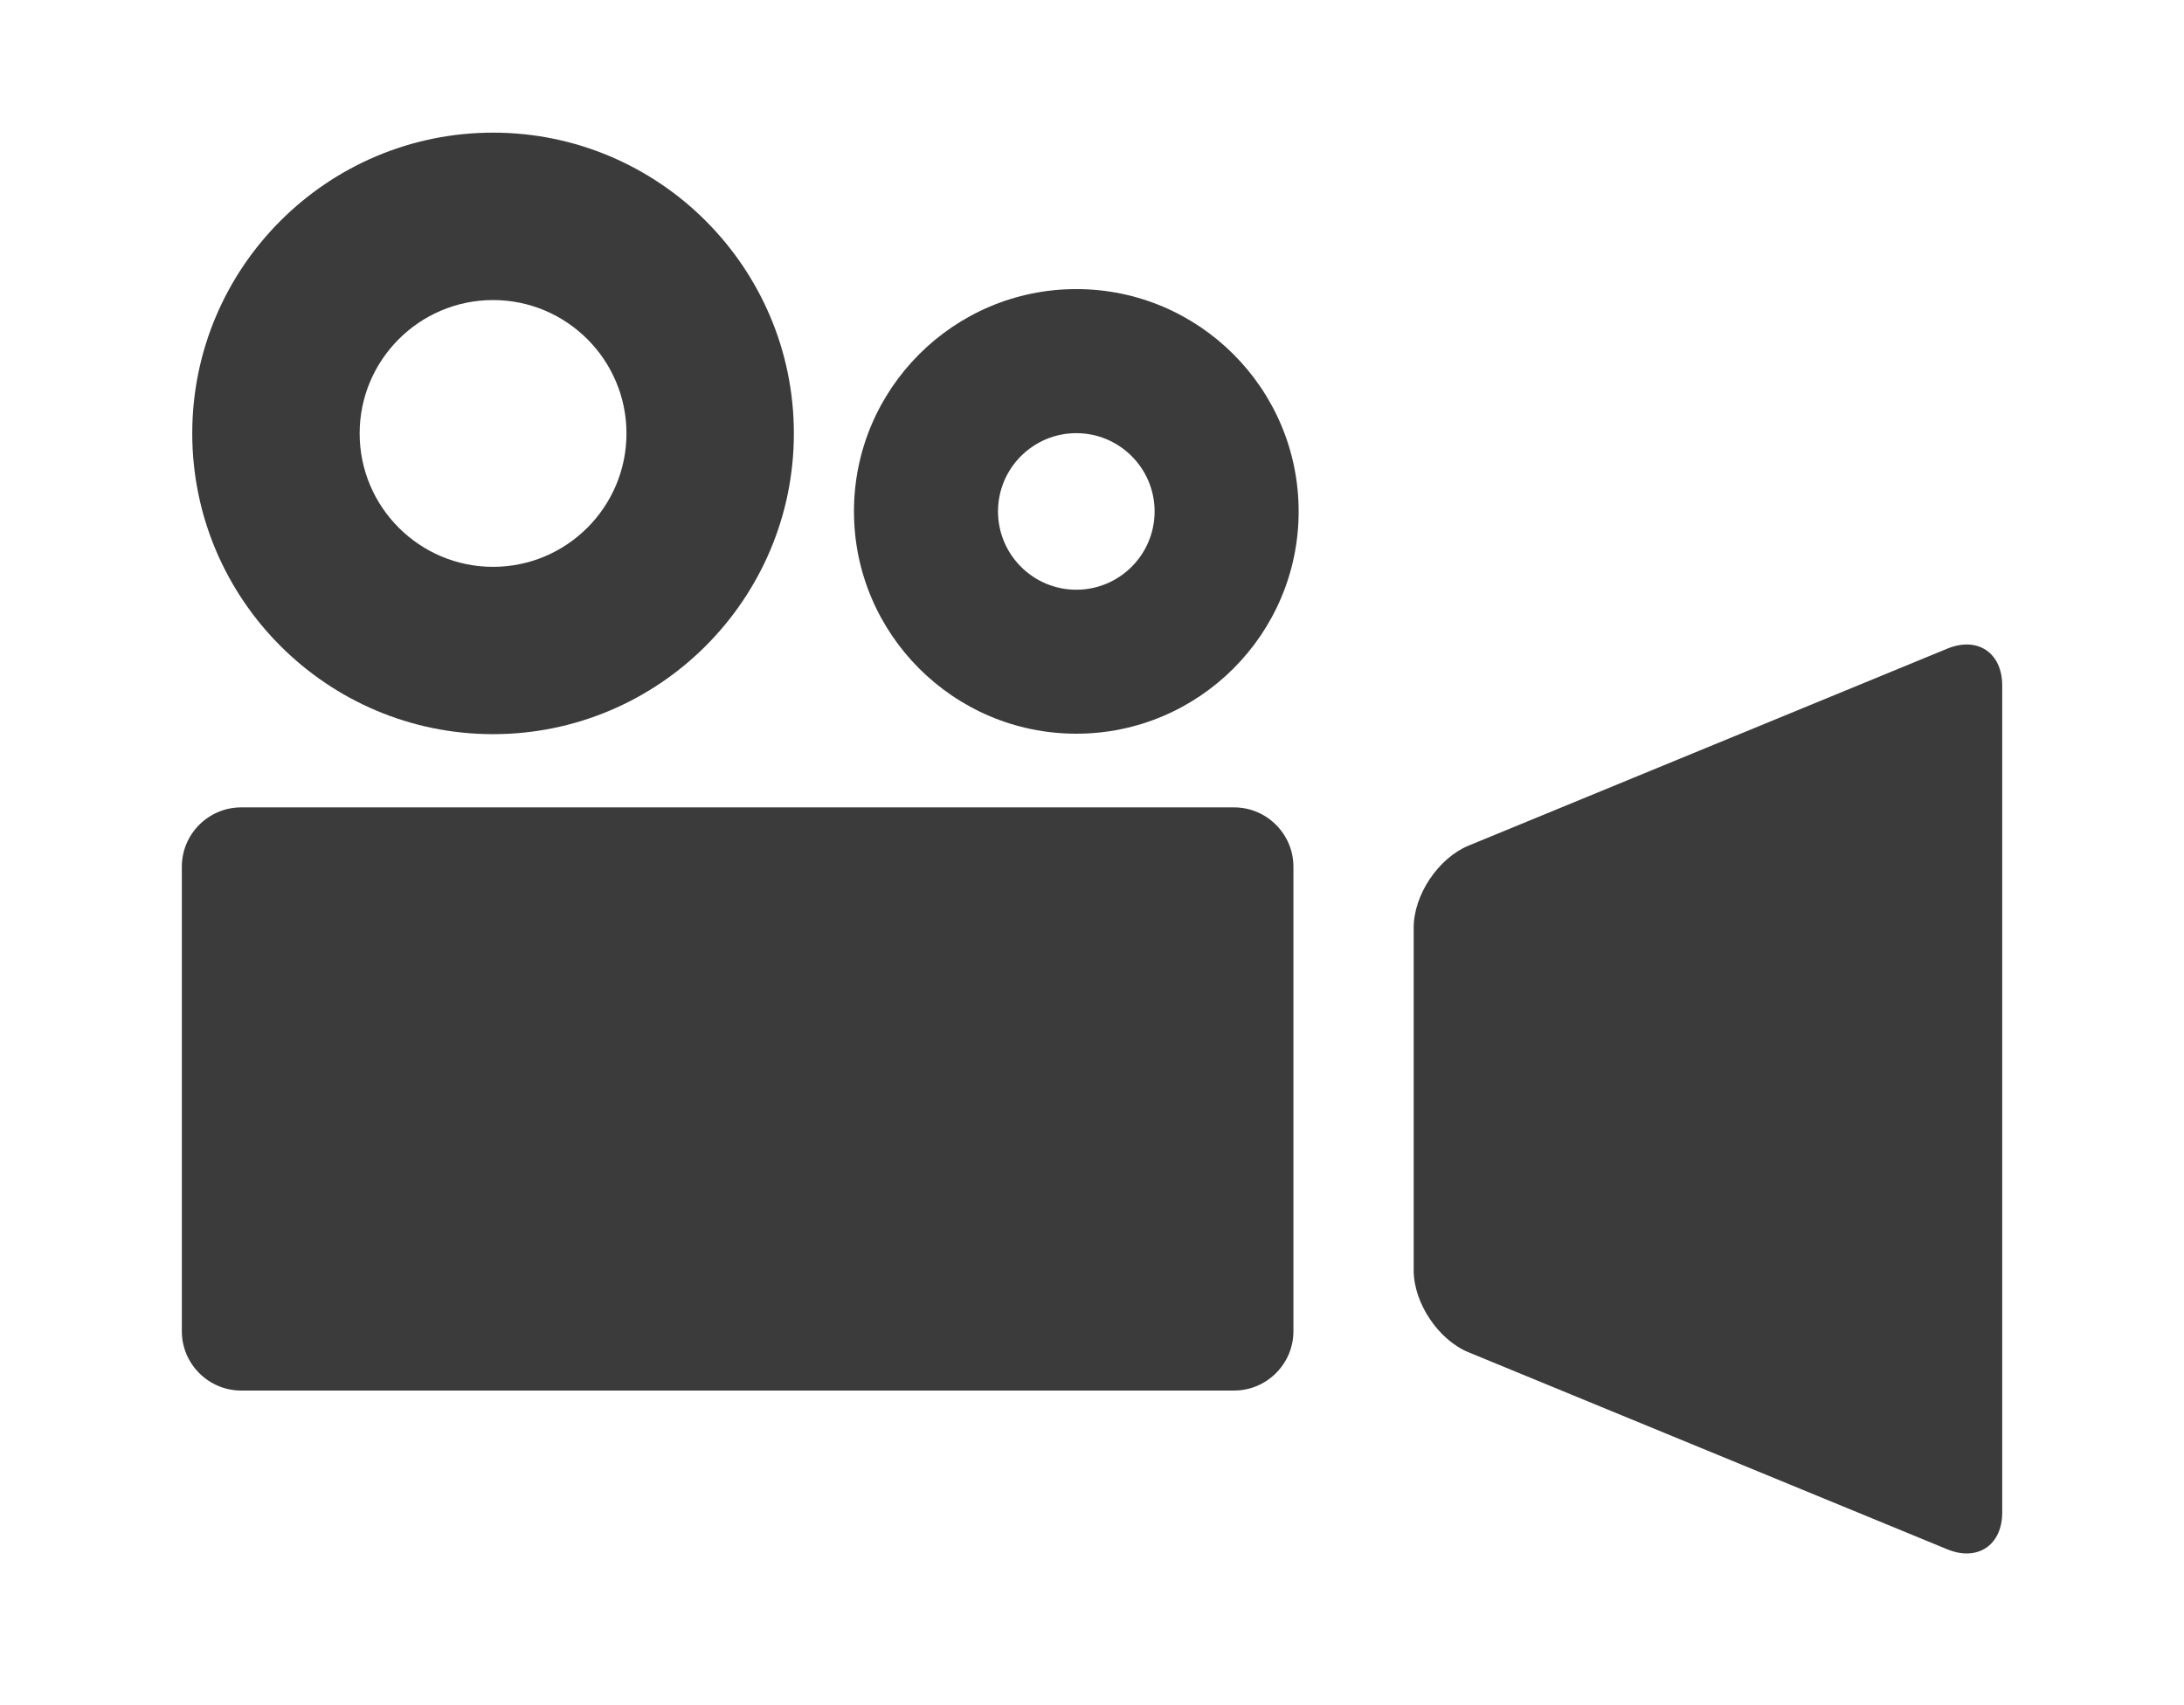
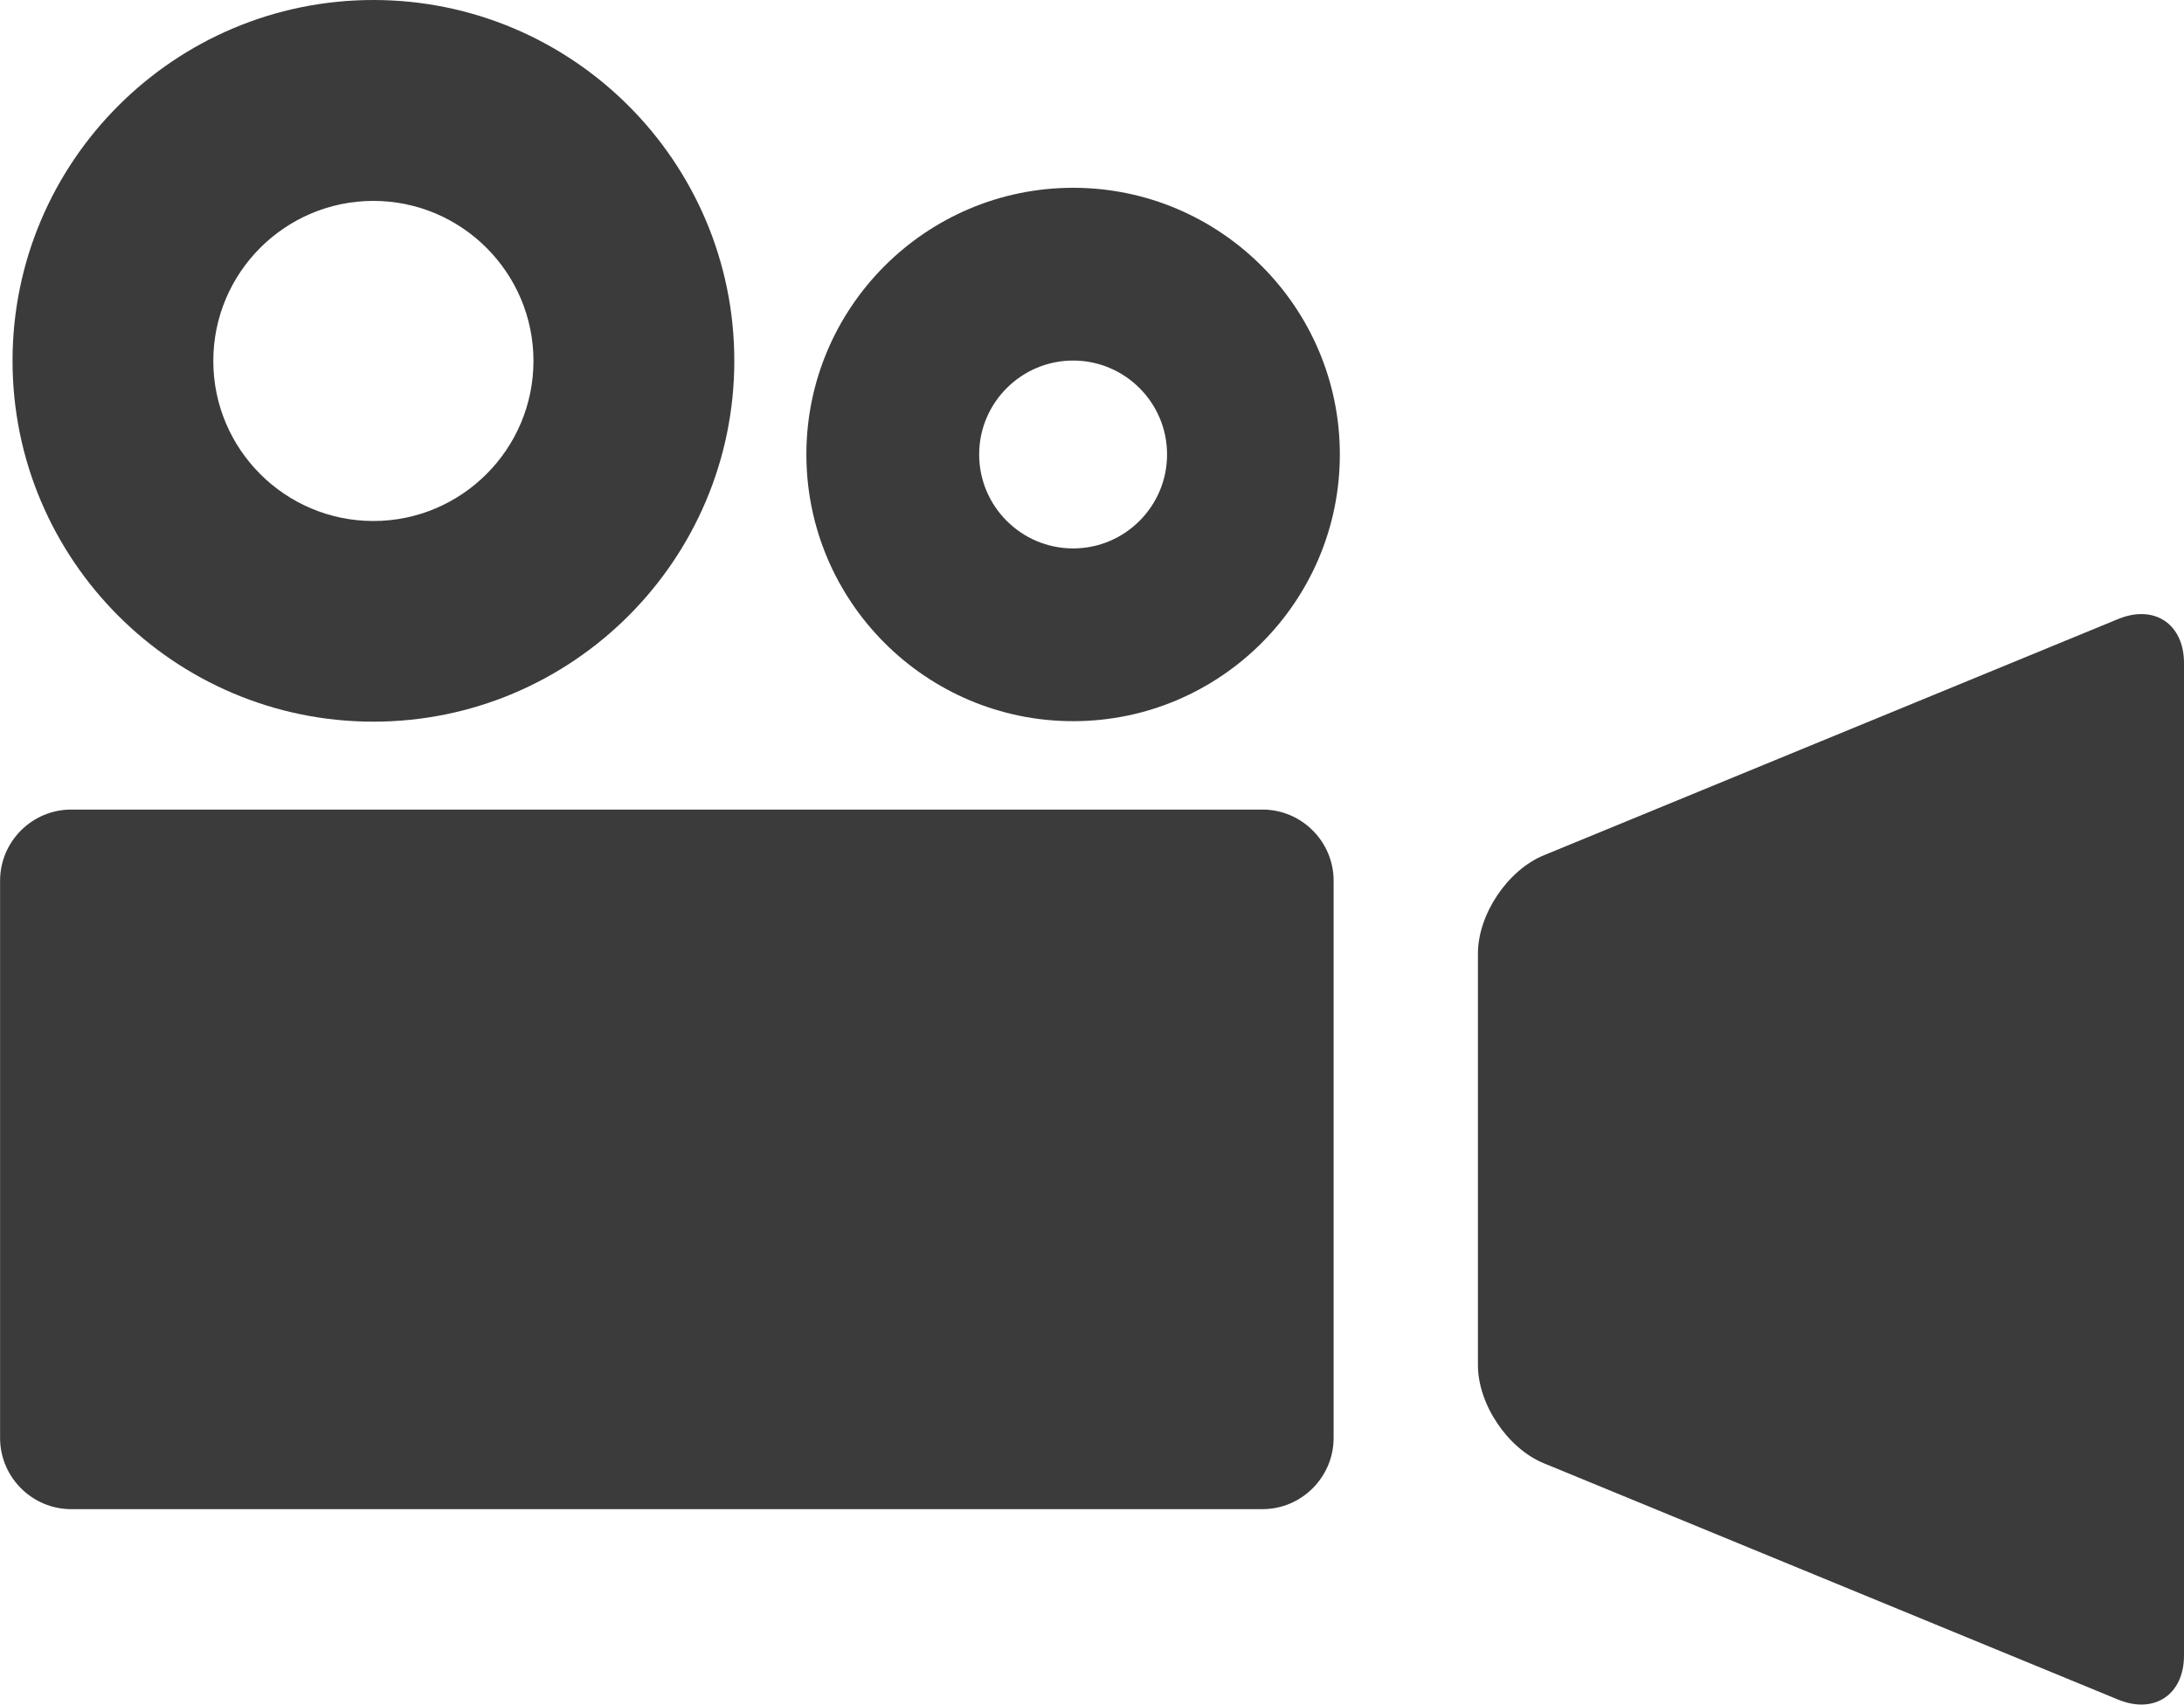
- <svg xmlns="http://www.w3.org/2000/svg" version="1.1" id="Layer_1" x="0px" y="0px" width="52.188px" height="40.736px" viewBox="-78.938 -1.854 52.188 40.736" enable-background="new -78.938 -1.854 52.188 40.736" xml:space="preserve">
+ <svg xmlns="http://www.w3.org/2000/svg" version="1.1" id="Layer_1" x="0px" y="0px" width="27px" height="21.077px" viewBox="-66.343 7.756 27 21.077" enable-background="new -66.343 7.756 27 21.077" xml:space="preserve">
  <path fill="none" d="M0,0h48v48H0V0z" />
  <g>
    <g>
-       <path fill="#3B3B3B" d="M-48.031,29.962c0,0.779-0.638,1.417-1.417,1.417h-23.728c-0.78,0-1.417-0.638-1.417-1.417V18.859    c0-0.78,0.638-1.417,1.417-1.417h23.728c0.78,0,1.417,0.638,1.417,1.417V29.962z" />
+       <path fill="#3B3B3B" d="M-49.856,25.536c0,0.484-0.396,0.88-0.879,0.88h-14.728c-0.484,0-0.879-0.396-0.879-0.88v-6.891    c0-0.484,0.396-0.879,0.879-0.879h14.728c0.484,0,0.879,0.396,0.879,0.879V25.536z" />
    </g>
    <g>
-       <path fill="#3B3B3B" d="M-31.094,34.296c0,0.779-0.59,1.174-1.311,0.878l-11.441-4.709c-0.721-0.296-1.311-1.177-1.311-1.956    v-8.196c0-0.78,0.59-1.66,1.311-1.957l11.441-4.708c0.721-0.297,1.311,0.098,1.311,0.878V34.296z" />
+       <path fill="#3B3B3B" d="M-39.343,28.226c0,0.483-0.367,0.729-0.814,0.545l-7.102-2.923c-0.447-0.184-0.813-0.73-0.813-1.214    v-5.087c0-0.484,0.366-1.031,0.813-1.215l7.102-2.922c0.447-0.184,0.814,0.061,0.814,0.545V28.226z" />
    </g>
    <g>
-       <path fill="#3B3B3B" d="M-67.156,15.692c-3.963,0-7.188-3.224-7.188-7.188s3.224-7.188,7.188-7.188s7.188,3.224,7.188,7.188    S-63.193,15.692-67.156,15.692z M-67.156,5.317c-1.758,0-3.188,1.43-3.188,3.188s1.43,3.188,3.188,3.188s3.188-1.43,3.188-3.188    S-65.398,5.317-67.156,5.317z" />
+       <path fill="#3B3B3B" d="M-61.727,16.679c-2.459,0-4.461-2.001-4.461-4.462s2-4.461,4.461-4.461s4.462,2,4.462,4.461    S-59.267,16.679-61.727,16.679z M-61.727,10.24c-1.091,0-1.979,0.887-1.979,1.979s0.888,1.979,1.979,1.979    c1.091,0,1.979-0.888,1.979-1.979S-60.636,10.24-61.727,10.24z" />
    </g>
    <g>
-       <path fill="#3B3B3B" d="M-53.219,15.681c-2.929,0-5.313-2.383-5.313-5.313s2.383-5.313,5.313-5.313s5.313,2.383,5.313,5.313    S-50.29,15.681-53.219,15.681z M-53.219,8.498c-1.031,0-1.871,0.839-1.871,1.871s0.839,1.871,1.871,1.871s1.871-0.839,1.871-1.871    S-52.188,8.498-53.219,8.498z" />
+       <path fill="#3B3B3B" d="M-53.076,16.673c-1.819,0-3.298-1.48-3.298-3.298s1.479-3.297,3.298-3.297    c1.818,0,3.297,1.479,3.297,3.297S-51.258,16.673-53.076,16.673z M-53.076,12.214c-0.64,0-1.162,0.521-1.162,1.161    c0,0.641,0.521,1.162,1.162,1.162c0.64,0,1.161-0.521,1.161-1.162C-51.915,12.734-52.437,12.214-53.076,12.214z" />
    </g>
  </g>
</svg>
